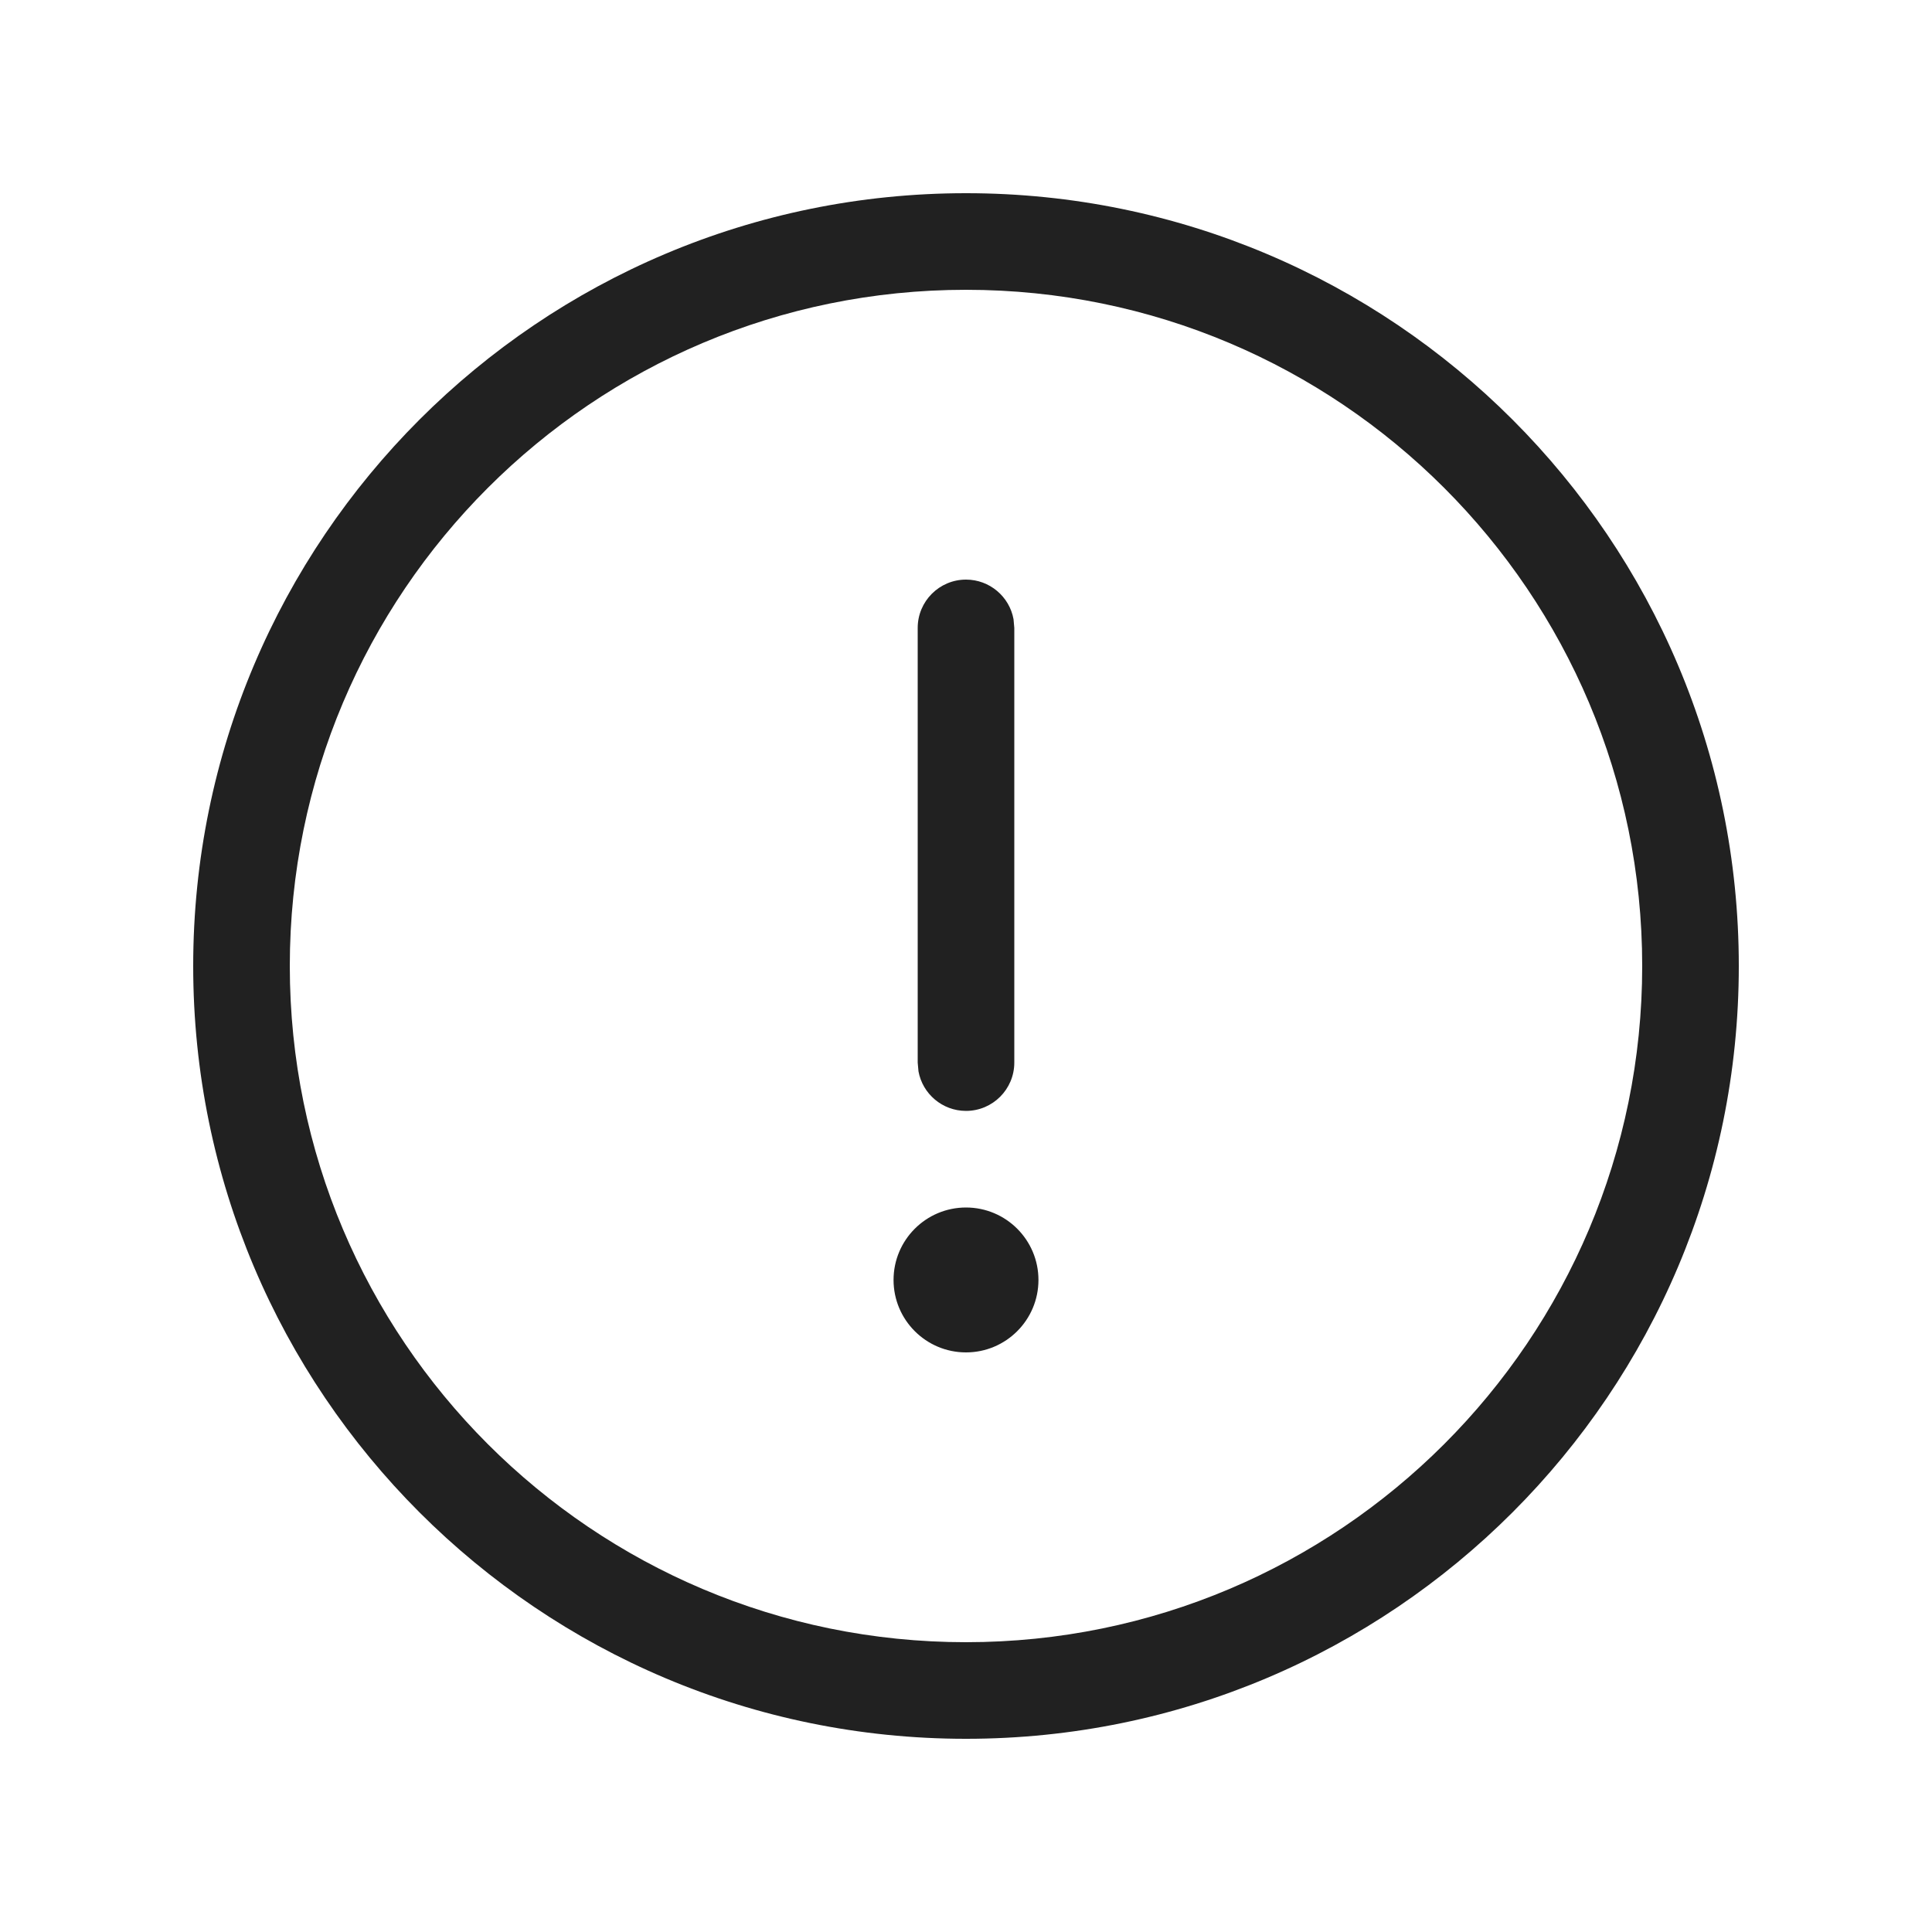
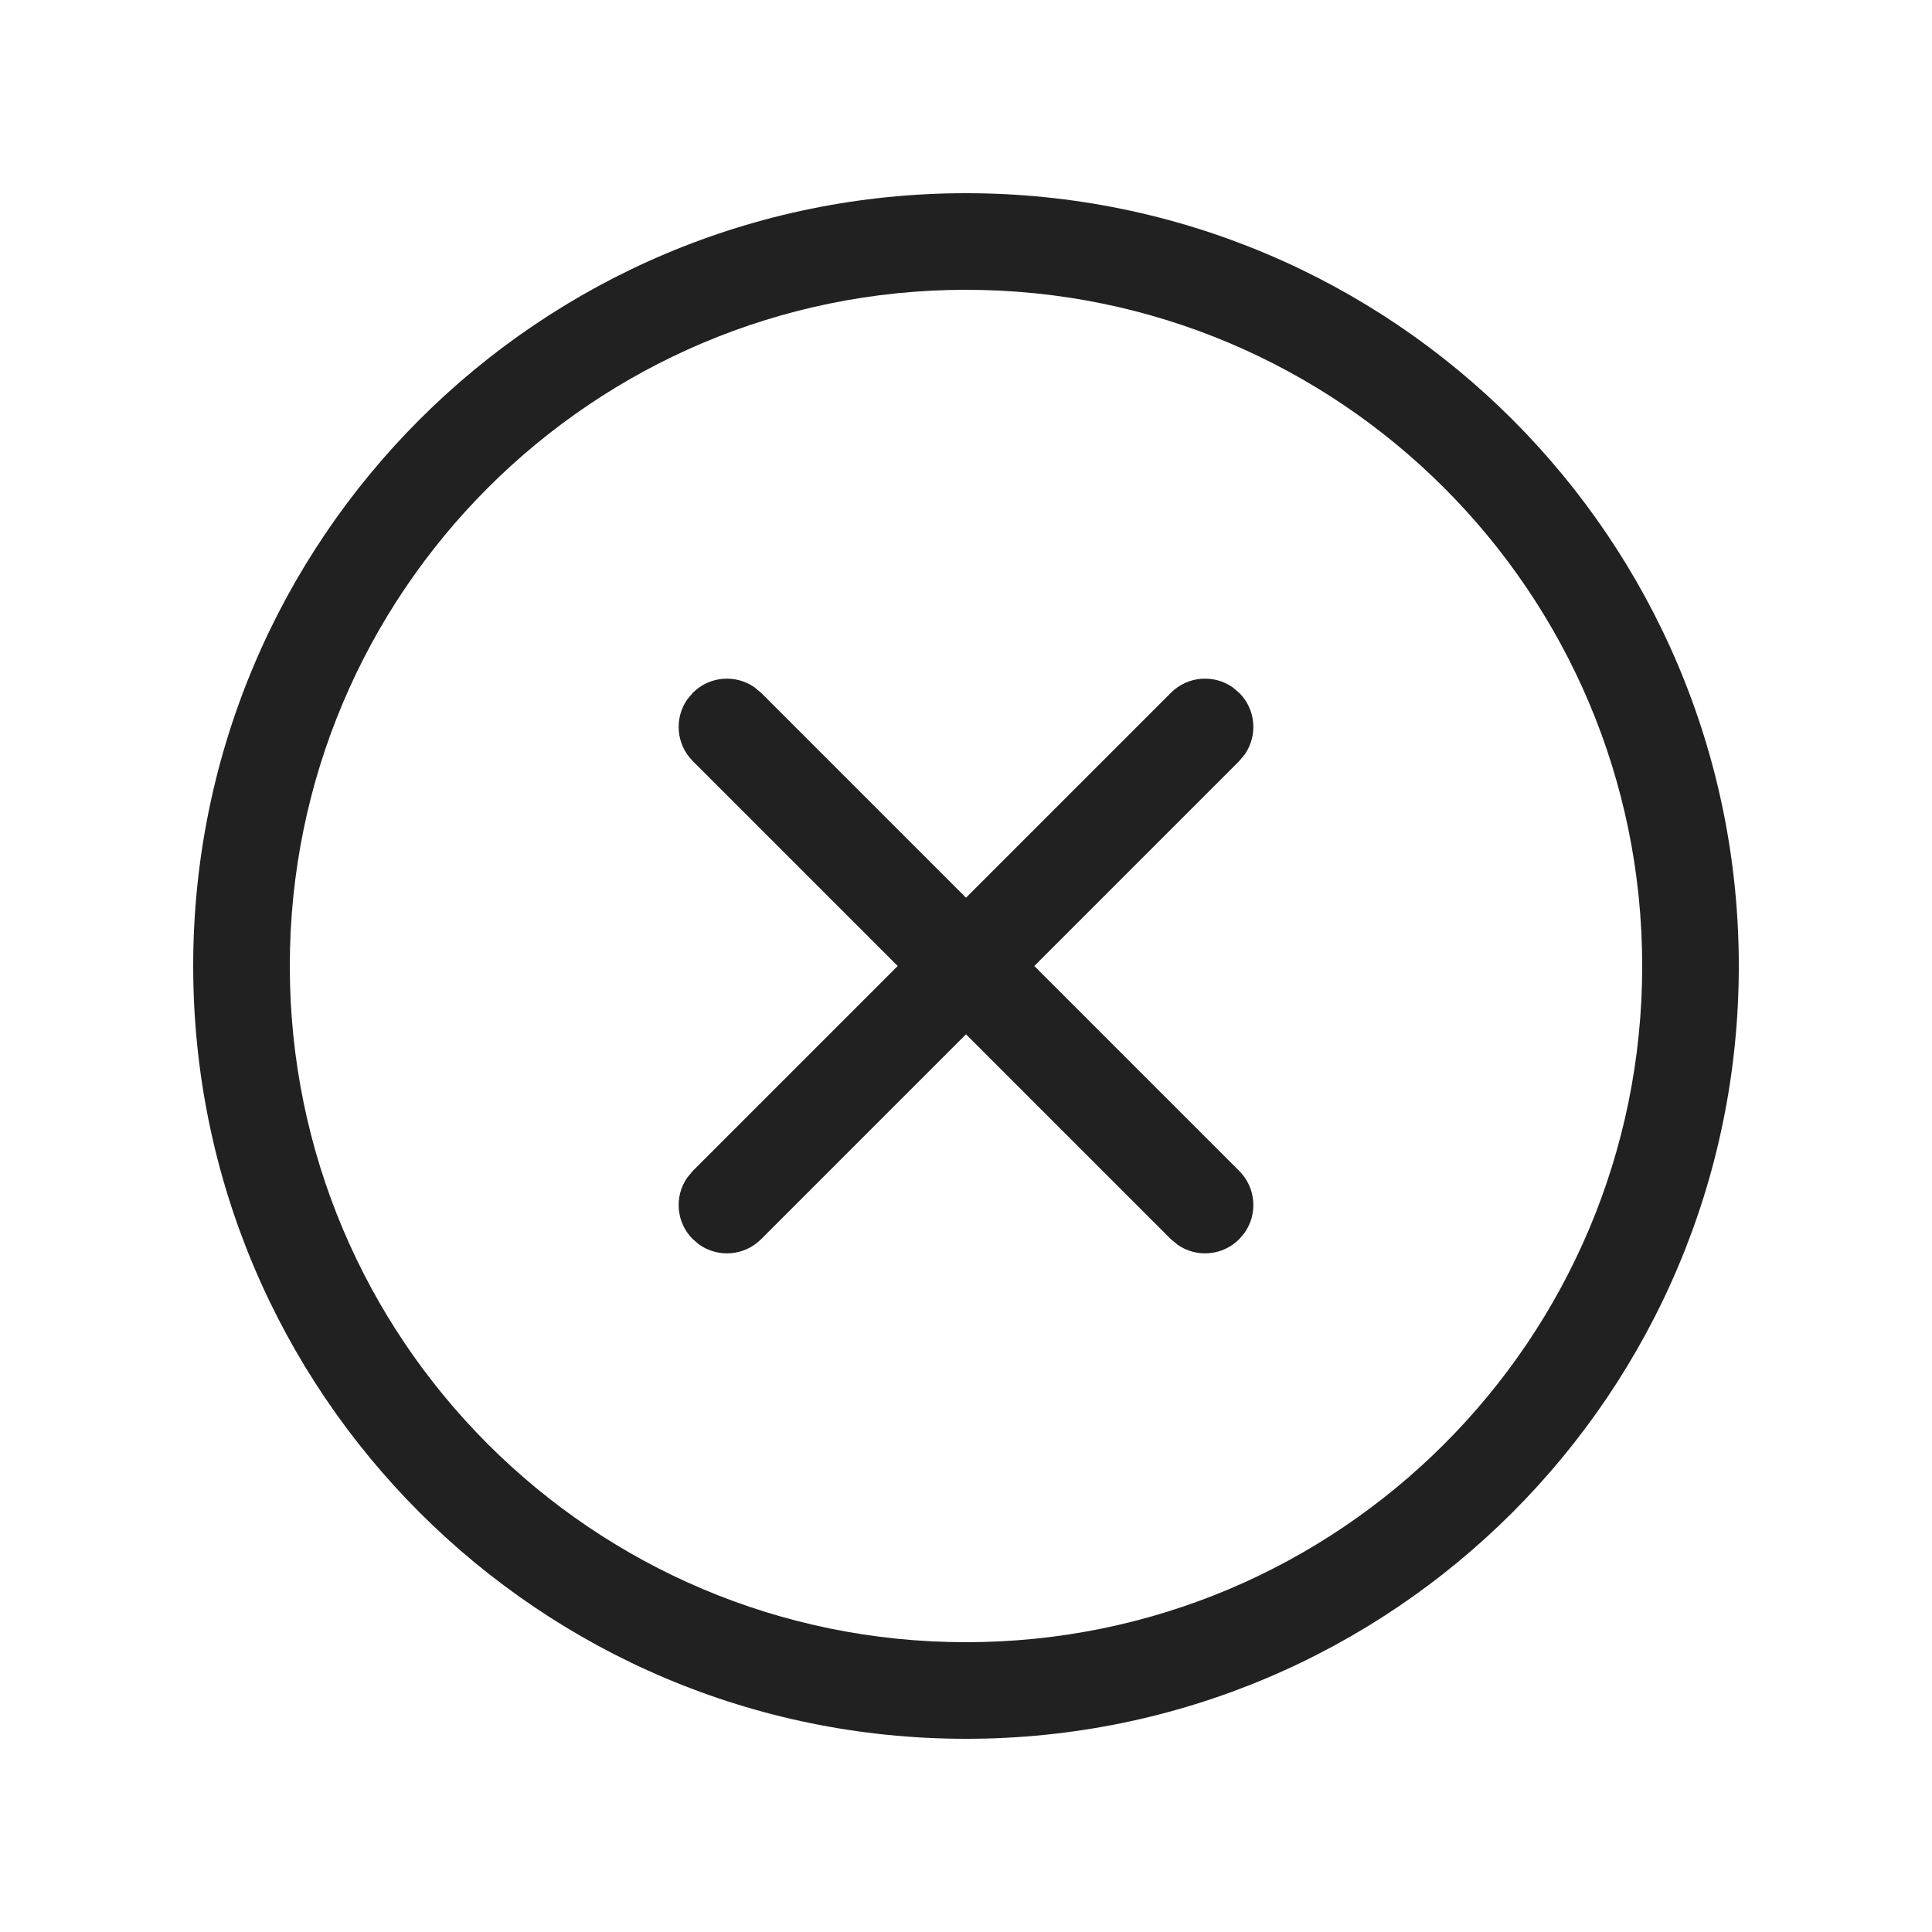
<svg xmlns="http://www.w3.org/2000/svg" width="20" height="20" viewBox="0 0 20 20" fill="none">
-   <path d="M10 2C14.418 2 18 5.582 18 10C18 14.418 14.418 18 10 18C5.582 18 2 14.418 2 10C2 5.582 5.582 2 10 2ZM10 3C6.134 3 3 6.134 3 10C3 13.866 6.134 17 10 17C13.866 17 17 13.866 17 10C17 6.134 13.866 3 10 3ZM10 12.5C10.414 12.5 10.75 12.836 10.75 13.25C10.75 13.664 10.414 14 10 14C9.586 14 9.25 13.664 9.25 13.25C9.25 12.836 9.586 12.5 10 12.5ZM10 6C10.245 6 10.45 6.177 10.492 6.41L10.5 6.5V11C10.5 11.276 10.276 11.5 10 11.5C9.755 11.5 9.55 11.323 9.508 11.09L9.5 11V6.5C9.5 6.224 9.724 6 10 6Z" fill="#212121" />
+   <path d="M10 2C14.418 2 18 5.582 18 10C18 14.418 14.418 18 10 18C5.582 18 2 14.418 2 10C2 5.582 5.582 2 10 2ZM10 3C6.134 3 3 6.134 3 10C3 13.866 6.134 17 10 17C13.866 17 17 13.866 17 10C17 6.134 13.866 3 10 3ZM7.809 7.114L7.879 7.172L10 9.293L12.121 7.172C12.295 6.998 12.564 6.979 12.759 7.114L12.828 7.172C13.002 7.345 13.021 7.615 12.886 7.809L12.828 7.879L10.707 10L12.828 12.121C13.002 12.295 13.021 12.564 12.886 12.759L12.828 12.828C12.655 13.002 12.385 13.021 12.191 12.886L12.121 12.828L10 10.707L7.879 12.828C7.705 13.002 7.436 13.021 7.241 12.886L7.172 12.828C6.998 12.655 6.979 12.385 7.114 12.191L7.172 12.121L9.293 10L7.172 7.879C6.998 7.705 6.979 7.436 7.114 7.241L7.172 7.172C7.345 6.998 7.615 6.979 7.809 7.114Z" fill="#212121" />
</svg>
